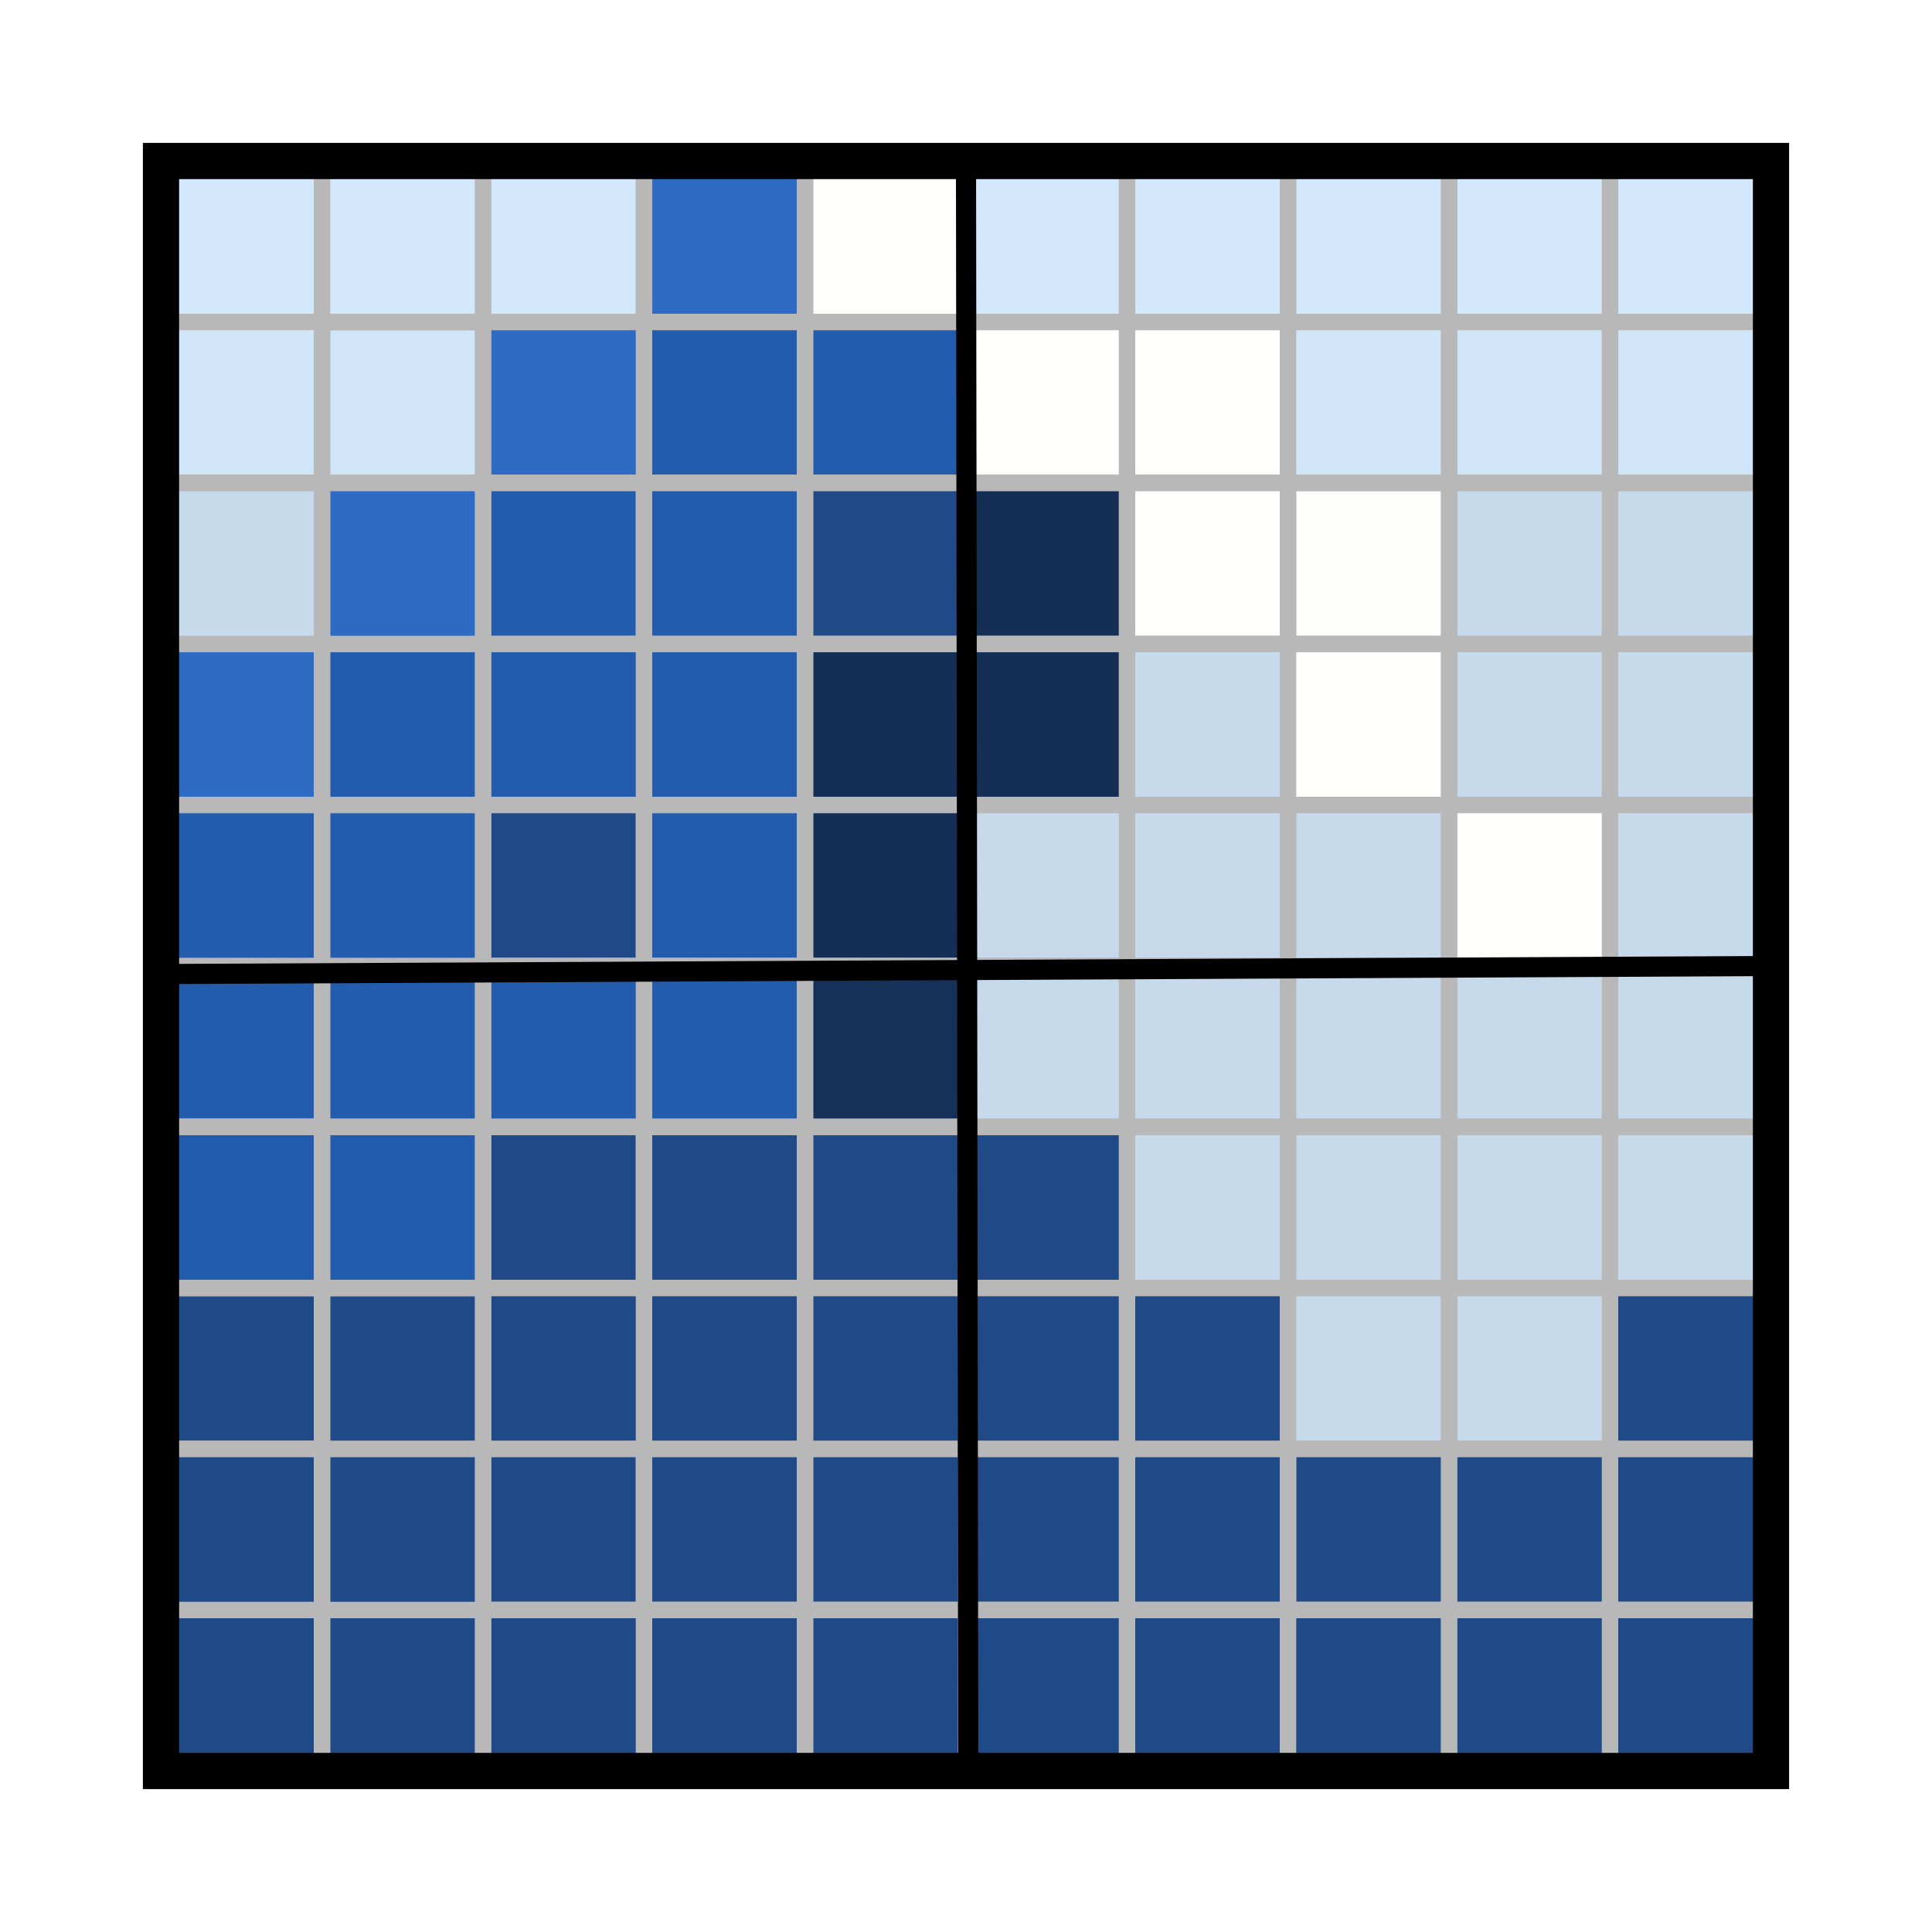
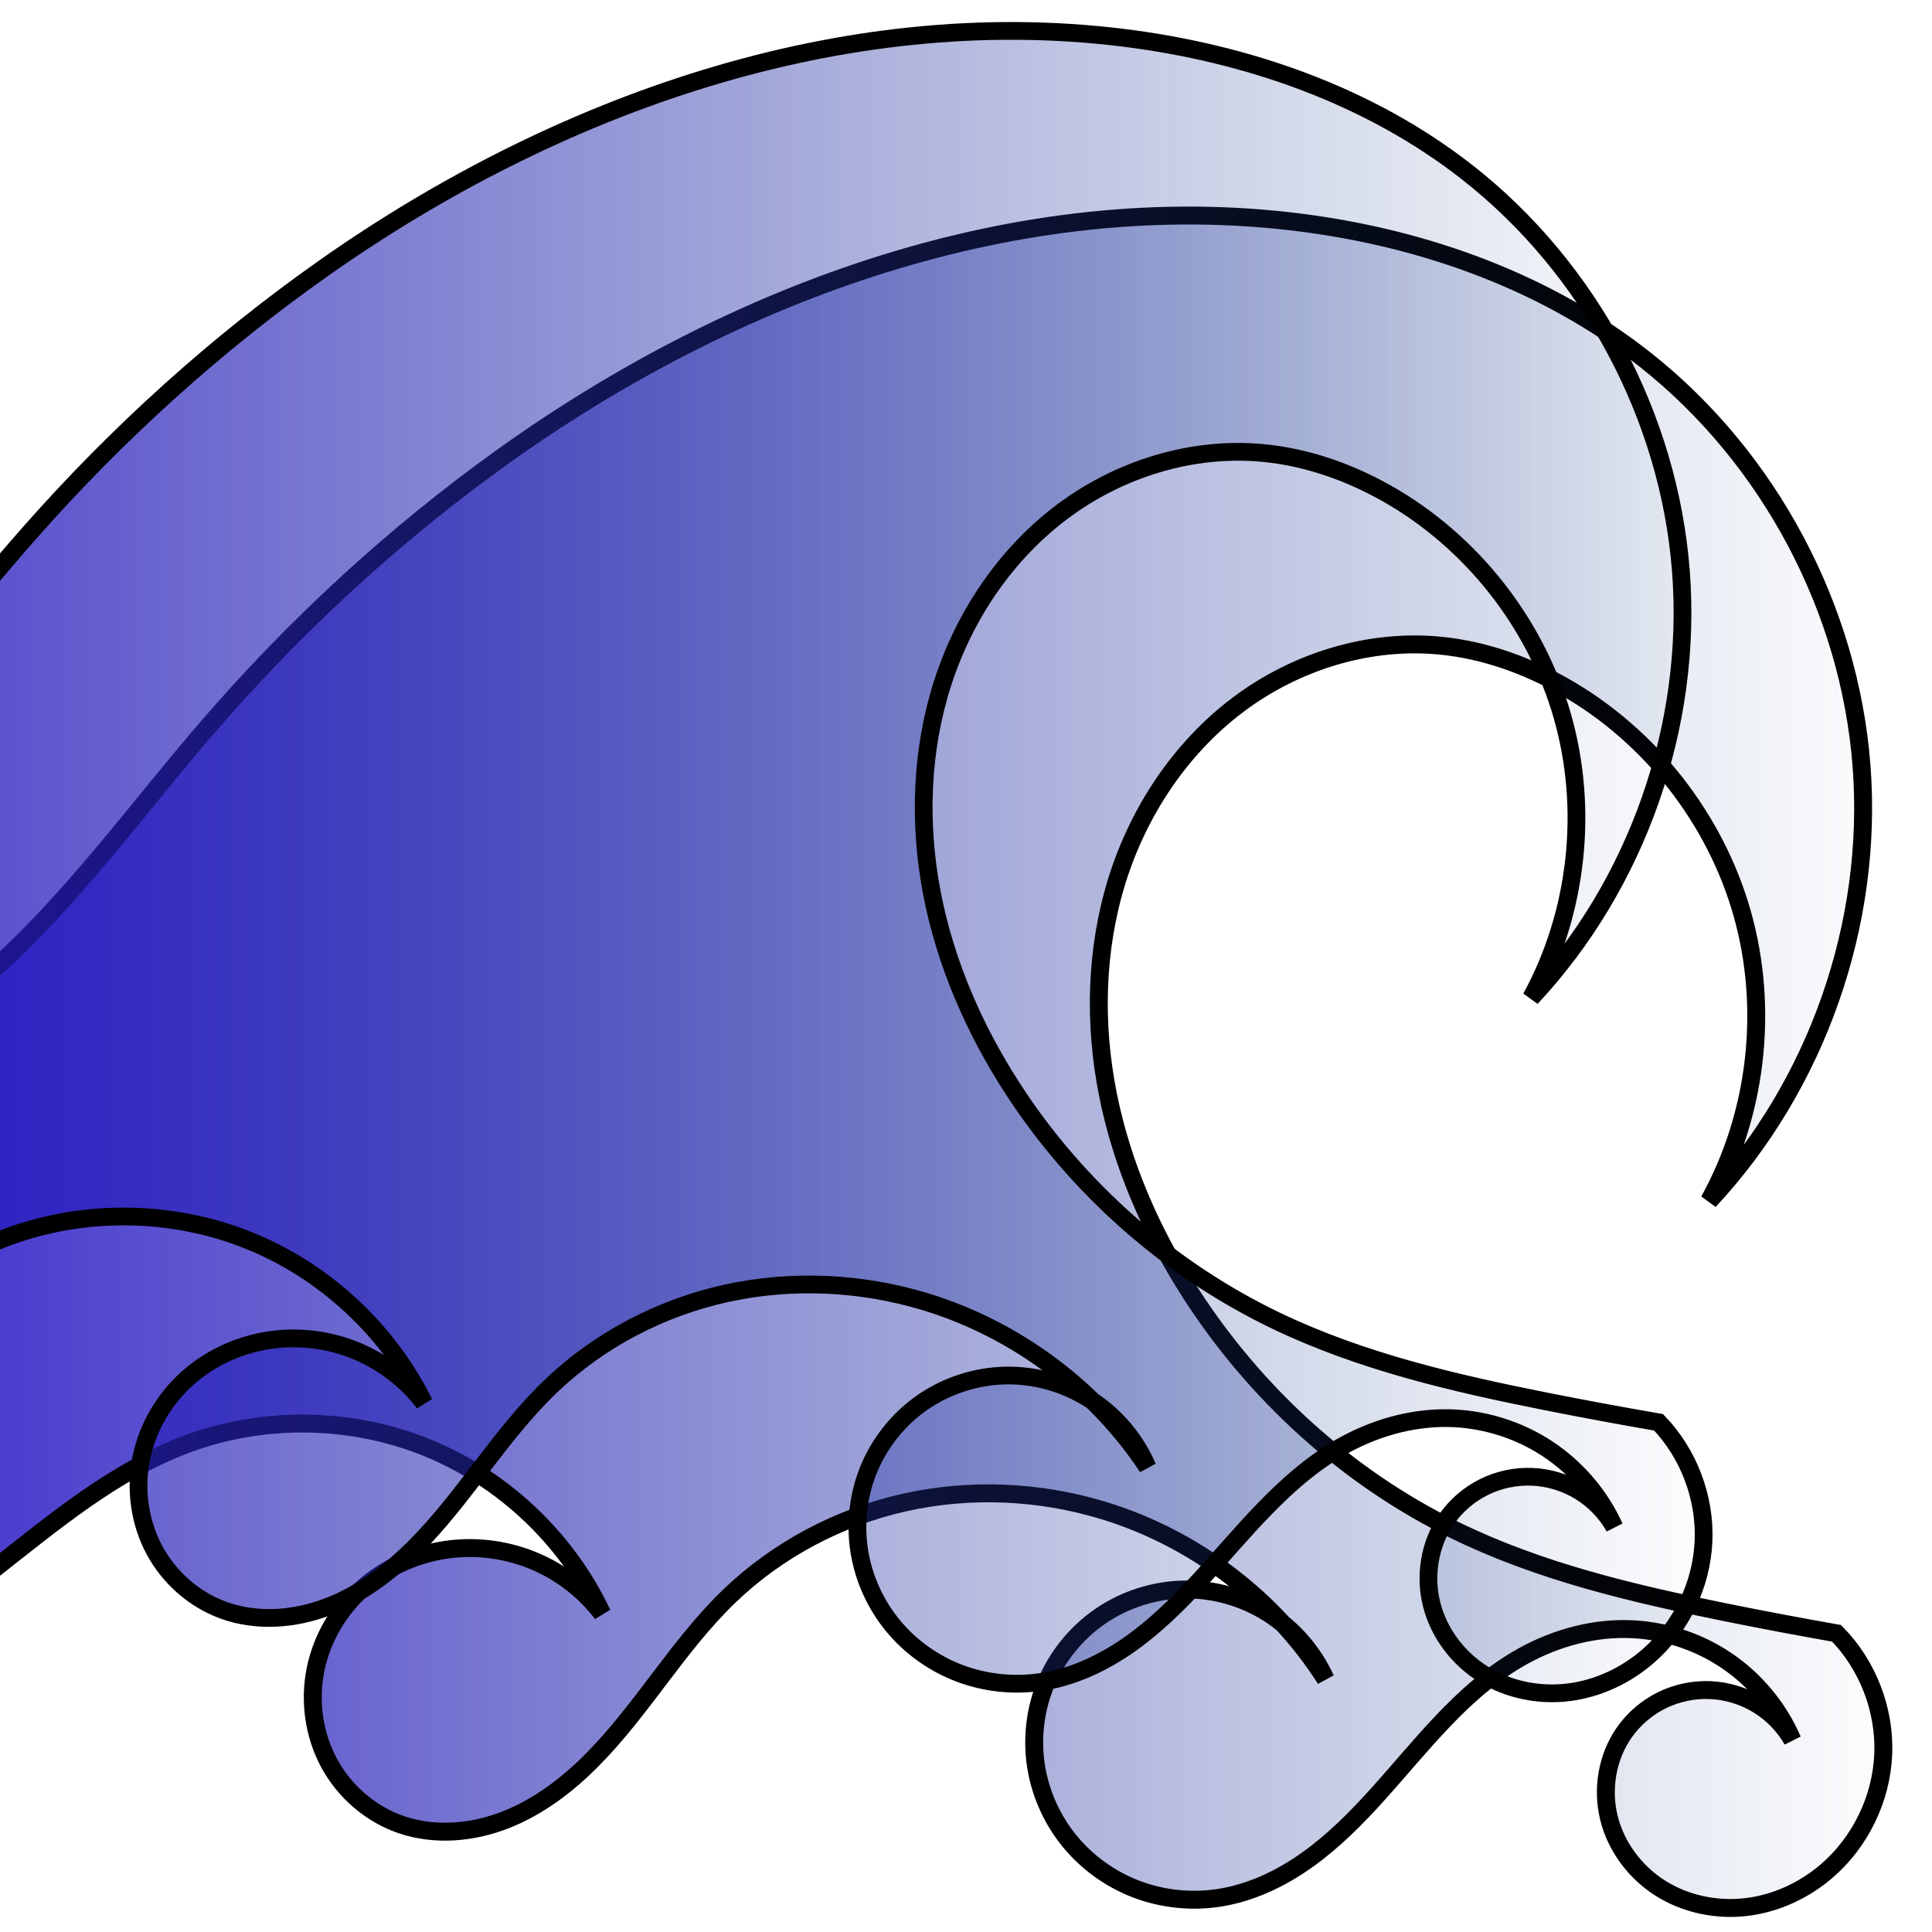
- <svg xmlns="http://www.w3.org/2000/svg" width="48" height="48" id="svg3742" version="1.1">
-   <defs id="defs3744">
-     </defs>
-   <g id="layer1" transform="translate(0,-16)">
-     <rect style="fill:#d3e8fb;fill-opacity:1;stroke:#b8b8b8;stroke-width:0.409;stroke-miterlimit:4;stroke-opacity:1;stroke-dasharray:none;stroke-dashoffset:0" id="rect7263" width="4" height="4" x="4" y="20" />
-     <rect style="fill:#c7daec;fill-opacity:1;stroke:#b8b8b8;stroke-width:0.297;stroke-miterlimit:4;stroke-opacity:1;stroke-dasharray:none;stroke-dashoffset:0" id="rect6960" width="40" height="40" x="4" y="20" />
-     <rect y="20" x="4" height="4" width="4" id="rect7223" style="fill:#d3e8fb;fill-opacity:1;stroke:#b8b8b8;stroke-width:0.409;stroke-miterlimit:4;stroke-opacity:1;stroke-dasharray:none;stroke-dashoffset:0" />
-     <rect style="fill:#d3e8fb;fill-opacity:1;stroke:#b8b8b8;stroke-width:0.409;stroke-miterlimit:4;stroke-opacity:1;stroke-dasharray:none;stroke-dashoffset:0" id="rect7225" width="4" height="4" x="12" y="20" />
-     <rect style="fill:#d3e8fb;fill-opacity:1;stroke:#b8b8b8;stroke-width:0.409;stroke-miterlimit:4;stroke-opacity:1;stroke-dasharray:none;stroke-dashoffset:0" id="rect7233" width="4" height="4" x="40" y="20" />
-     <rect y="20" x="36" height="4" width="4" id="rect7235" style="fill:#d3e8fb;fill-opacity:1;stroke:#b8b8b8;stroke-width:0.409;stroke-miterlimit:4;stroke-opacity:1;stroke-dasharray:none;stroke-dashoffset:0" />
-     <rect style="fill:#d3e8fb;fill-opacity:1;stroke:#b8b8b8;stroke-width:0.409;stroke-miterlimit:4;stroke-opacity:1;stroke-dasharray:none;stroke-dashoffset:0" id="rect7237" width="4" height="4" x="32" y="20" />
-     <rect y="20" x="28" height="4" width="4" id="rect7239" style="fill:#d3e8fb;fill-opacity:1;stroke:#b8b8b8;stroke-width:0.409;stroke-miterlimit:4;stroke-opacity:1;stroke-dasharray:none;stroke-dashoffset:0" />
-     <rect style="fill:#d3e8fb;fill-opacity:1;stroke:#b8b8b8;stroke-width:0.409;stroke-miterlimit:4;stroke-opacity:1;stroke-dasharray:none;stroke-dashoffset:0" id="rect7241" width="4" height="4" x="24" y="20" />
-     <rect y="20" x="20" height="4" width="4" id="rect7243" style="fill:#fffffd;fill-opacity:1;stroke:#b8b8b8;stroke-width:0.409;stroke-miterlimit:4;stroke-opacity:1;stroke-dasharray:none;stroke-dashoffset:0" />
-     <rect style="fill:#2e6bc4;fill-opacity:1;stroke:#b8b8b8;stroke-width:0.409;stroke-miterlimit:4;stroke-opacity:1;stroke-dasharray:none;stroke-dashoffset:0" id="rect7245" width="4" height="4" x="16" y="20" />
-     <rect style="fill:#fffffd;fill-opacity:1;stroke:#b8b8b8;stroke-width:0.409;stroke-miterlimit:4;stroke-opacity:1;stroke-dasharray:none;stroke-dashoffset:0" id="rect7247" width="4" height="4" x="28" y="24" />
-     <rect y="24" x="24" height="4" width="4" id="rect7249" style="fill:#fffffd;fill-opacity:1;stroke:#b8b8b8;stroke-width:0.409;stroke-miterlimit:4;stroke-opacity:1;stroke-dasharray:none;stroke-dashoffset:0" />
-     <rect style="fill:#245cad;fill-opacity:1;stroke:#b8b8b8;stroke-width:0.409;stroke-miterlimit:4;stroke-opacity:1;stroke-dasharray:none;stroke-dashoffset:0" id="rect7251" width="4" height="4" x="20" y="24" />
-     <rect y="24" x="16" height="4" width="4" id="rect7253" style="fill:#245cad;fill-opacity:1;stroke:#b8b8b8;stroke-width:0.409;stroke-miterlimit:4;stroke-opacity:1;stroke-dasharray:none;stroke-dashoffset:0" />
-     <rect style="fill:#2e6bc4;fill-opacity:1;stroke:#b8b8b8;stroke-width:0.409;stroke-miterlimit:4;stroke-opacity:1;stroke-dasharray:none;stroke-dashoffset:0" id="rect7255" width="4" height="4" x="12" y="24" />
-     <rect y="24" x="8" height="4" width="4" id="rect7257" style="fill:#d1e5f8;fill-opacity:1;stroke:#b8b8b8;stroke-width:0.409;stroke-miterlimit:4;stroke-opacity:1;stroke-dasharray:none;stroke-dashoffset:0" />
-     <rect style="fill:#d1e5f8;fill-opacity:1;stroke:#b8b8b8;stroke-width:0.409;stroke-miterlimit:4;stroke-opacity:1;stroke-dasharray:none;stroke-dashoffset:0" id="rect7259" width="4" height="4" x="4" y="24" />
-     <rect y="20" x="8" height="4" width="4" id="rect7261" style="fill:#d3e8fb;fill-opacity:1;stroke:#b8b8b8;stroke-width:0.409;stroke-miterlimit:4;stroke-opacity:1;stroke-dasharray:none;stroke-dashoffset:0" />
-     <rect y="24" x="40" height="4" width="4" id="rect7271" style="fill:#d1e5f8;fill-opacity:1;stroke:#b8b8b8;stroke-width:0.409;stroke-miterlimit:4;stroke-opacity:1;stroke-dasharray:none;stroke-dashoffset:0" />
-     <rect style="fill:#d1e5f8;fill-opacity:1;stroke:#b8b8b8;stroke-width:0.409;stroke-miterlimit:4;stroke-opacity:1;stroke-dasharray:none;stroke-dashoffset:0" id="rect7273" width="4" height="4" x="36" y="24" />
-     <rect style="fill:#d1e5f8;fill-opacity:1;stroke:#b8b8b8;stroke-width:0.409;stroke-miterlimit:4;stroke-opacity:1;stroke-dasharray:none;stroke-dashoffset:0" id="rect7279" width="4" height="4" x="32" y="24" />
-     <rect style="fill:#c7daec;fill-opacity:1;stroke:#b8b8b8;stroke-width:0.409;stroke-miterlimit:4;stroke-opacity:1;stroke-dasharray:none;stroke-dashoffset:0" id="rect7281" width="4" height="4" x="4" y="28" />
-     <rect y="28" x="12" height="4" width="4" id="rect7283" style="fill:#c7daec;fill-opacity:1;stroke:#b8b8b8;stroke-width:0.409;stroke-miterlimit:4;stroke-opacity:1;stroke-dasharray:none;stroke-dashoffset:0" />
-     <rect y="28" x="40" height="4" width="4" id="rect7291" style="fill:#c7daec;fill-opacity:1;stroke:#b8b8b8;stroke-width:0.409;stroke-miterlimit:4;stroke-opacity:1;stroke-dasharray:none;stroke-dashoffset:0" />
-     <rect style="fill:#c7daec;fill-opacity:1;stroke:#b8b8b8;stroke-width:0.409;stroke-miterlimit:4;stroke-opacity:1;stroke-dasharray:none;stroke-dashoffset:0" id="rect7293" width="4" height="4" x="36" y="28" />
-     <rect y="28" x="32" height="4" width="4" id="rect7295" style="fill:#c7daec;fill-opacity:1;stroke:#b8b8b8;stroke-width:0.409;stroke-miterlimit:4;stroke-opacity:1;stroke-dasharray:none;stroke-dashoffset:0" />
-     <rect style="fill:#c7daec;fill-opacity:1;stroke:#b8b8b8;stroke-width:0.409;stroke-miterlimit:4;stroke-opacity:1;stroke-dasharray:none;stroke-dashoffset:0" id="rect7297" width="4" height="4" x="28" y="28" />
-     <rect y="28" x="24" height="4" width="4" id="rect7299" style="fill:#c7daec;fill-opacity:1;stroke:#b8b8b8;stroke-width:0.409;stroke-miterlimit:4;stroke-opacity:1;stroke-dasharray:none;stroke-dashoffset:0" />
-     <rect style="fill:#c7daec;fill-opacity:1;stroke:#b8b8b8;stroke-width:0.409;stroke-miterlimit:4;stroke-opacity:1;stroke-dasharray:none;stroke-dashoffset:0" id="rect7301" width="4" height="4" x="20" y="28" />
-     <rect y="28" x="16" height="4" width="4" id="rect7303" style="fill:#c7daec;fill-opacity:1;stroke:#b8b8b8;stroke-width:0.409;stroke-miterlimit:4;stroke-opacity:1;stroke-dasharray:none;stroke-dashoffset:0" />
-     <rect y="32" x="28" height="4" width="4" id="rect7305" style="fill:#c7daec;fill-opacity:1;stroke:#b8b8b8;stroke-width:0.409;stroke-miterlimit:4;stroke-opacity:1;stroke-dasharray:none;stroke-dashoffset:0" />
-     <rect style="fill:#c7daec;fill-opacity:1;stroke:#b8b8b8;stroke-width:0.409;stroke-miterlimit:4;stroke-opacity:1;stroke-dasharray:none;stroke-dashoffset:0" id="rect7307" width="4" height="4" x="24" y="32" />
-     <rect y="32" x="20" height="4" width="4" id="rect7309" style="fill:#c7daec;fill-opacity:1;stroke:#b8b8b8;stroke-width:0.409;stroke-miterlimit:4;stroke-opacity:1;stroke-dasharray:none;stroke-dashoffset:0" />
-     <rect style="fill:#c7daec;fill-opacity:1;stroke:#b8b8b8;stroke-width:0.409;stroke-miterlimit:4;stroke-opacity:1;stroke-dasharray:none;stroke-dashoffset:0" id="rect7311" width="4" height="4" x="16" y="32" />
-     <rect y="32" x="12" height="4" width="4" id="rect7313" style="fill:#c7daec;fill-opacity:1;stroke:#b8b8b8;stroke-width:0.409;stroke-miterlimit:4;stroke-opacity:1;stroke-dasharray:none;stroke-dashoffset:0" />
-     <rect style="fill:#c7daec;fill-opacity:1;stroke:#b8b8b8;stroke-width:0.409;stroke-miterlimit:4;stroke-opacity:1;stroke-dasharray:none;stroke-dashoffset:0" id="rect7315" width="4" height="4" x="8" y="32" />
-     <rect y="32" x="4" height="4" width="4" id="rect7317" style="fill:#c7daec;fill-opacity:1;stroke:#b8b8b8;stroke-width:0.409;stroke-miterlimit:4;stroke-opacity:1;stroke-dasharray:none;stroke-dashoffset:0" />
-     <rect style="fill:#c7daec;fill-opacity:1;stroke:#b8b8b8;stroke-width:0.409;stroke-miterlimit:4;stroke-opacity:1;stroke-dasharray:none;stroke-dashoffset:0" id="rect7319" width="4" height="4" x="8" y="28" />
-     <rect y="28" x="4" height="4" width="4" id="rect7321" style="fill:#c7daec;fill-opacity:1;stroke:#b8b8b8;stroke-width:0.409;stroke-miterlimit:4;stroke-opacity:1;stroke-dasharray:none;stroke-dashoffset:0" />
-     <rect style="fill:#c7daec;fill-opacity:1;stroke:#b8b8b8;stroke-width:0.409;stroke-miterlimit:4;stroke-opacity:1;stroke-dasharray:none;stroke-dashoffset:0" id="rect7329" width="4" height="4" x="40" y="32" />
-     <rect y="32" x="36" height="4" width="4" id="rect7331" style="fill:#c7daec;fill-opacity:1;stroke:#b8b8b8;stroke-width:0.409;stroke-miterlimit:4;stroke-opacity:1;stroke-dasharray:none;stroke-dashoffset:0" />
-     <rect y="32" x="32" height="4" width="4" id="rect7337" style="fill:#c7daec;fill-opacity:1;stroke:#b8b8b8;stroke-width:0.409;stroke-miterlimit:4;stroke-opacity:1;stroke-dasharray:none;stroke-dashoffset:0" />
-     <rect y="28" x="4" height="4" width="4" id="rect7339" style="fill:#c7daec;fill-opacity:1;stroke:#b8b8b8;stroke-width:0.409;stroke-miterlimit:4;stroke-opacity:1;stroke-dasharray:none;stroke-dashoffset:0" />
-     <rect style="fill:#245cad;fill-opacity:1;stroke:#b8b8b8;stroke-width:0.409;stroke-miterlimit:4;stroke-opacity:1;stroke-dasharray:none;stroke-dashoffset:0" id="rect7341" width="4" height="4" x="12" y="28" />
-     <rect style="fill:#c7daec;fill-opacity:1;stroke:#b8b8b8;stroke-width:0.409;stroke-miterlimit:4;stroke-opacity:1;stroke-dasharray:none;stroke-dashoffset:0" id="rect7349" width="4" height="4" x="40" y="28" />
-     <rect y="28" x="36" height="4" width="4" id="rect7351" style="fill:#c7daec;fill-opacity:1;stroke:#b8b8b8;stroke-width:0.409;stroke-miterlimit:4;stroke-opacity:1;stroke-dasharray:none;stroke-dashoffset:0" />
-     <rect style="fill:#fdfdfb;fill-opacity:1;stroke:#b8b8b8;stroke-width:0.409;stroke-miterlimit:4;stroke-opacity:1;stroke-dasharray:none;stroke-dashoffset:0" id="rect7353" width="4" height="4" x="32" y="28" />
-     <rect y="28" x="28" height="4" width="4" id="rect7355" style="fill:#fffffd;fill-opacity:1;stroke:#b8b8b8;stroke-width:0.409;stroke-miterlimit:4;stroke-opacity:1;stroke-dasharray:none;stroke-dashoffset:0" />
-     <rect style="fill:#142e55;fill-opacity:1;stroke:#b8b8b8;stroke-width:0.409;stroke-miterlimit:4;stroke-opacity:1;stroke-dasharray:none;stroke-dashoffset:0" id="rect7357" width="4" height="4" x="24" y="28" />
-     <rect y="28" x="20" height="4" width="4" id="rect7359" style="fill:#204a87;fill-opacity:1;stroke:#b8b8b8;stroke-width:0.409;stroke-miterlimit:4;stroke-opacity:1;stroke-dasharray:none;stroke-dashoffset:0" />
-     <rect style="fill:#245cad;fill-opacity:1;stroke:#b8b8b8;stroke-width:0.409;stroke-miterlimit:4;stroke-opacity:1;stroke-dasharray:none;stroke-dashoffset:0" id="rect7361" width="4" height="4" x="16" y="28" />
-     <rect style="fill:#c7daec;fill-opacity:1;stroke:#b8b8b8;stroke-width:0.409;stroke-miterlimit:4;stroke-opacity:1;stroke-dasharray:none;stroke-dashoffset:0" id="rect7363" width="4" height="4" x="28" y="32" />
-     <rect y="32" x="24" height="4" width="4" id="rect7365" style="fill:#142e55;fill-opacity:1;stroke:#b8b8b8;stroke-width:0.409;stroke-miterlimit:4;stroke-opacity:1;stroke-dasharray:none;stroke-dashoffset:0" />
-     <rect style="fill:#142e55;fill-opacity:1;stroke:#b8b8b8;stroke-width:0.409;stroke-miterlimit:4;stroke-opacity:1;stroke-dasharray:none;stroke-dashoffset:0" id="rect7367" width="4" height="4" x="20" y="32" />
-     <rect y="32" x="16" height="4" width="4" id="rect7369" style="fill:#245cad;fill-opacity:1;stroke:#b8b8b8;stroke-width:0.409;stroke-miterlimit:4;stroke-opacity:1;stroke-dasharray:none;stroke-dashoffset:0" />
-     <rect style="fill:#245cad;fill-opacity:1;stroke:#b8b8b8;stroke-width:0.409;stroke-miterlimit:4;stroke-opacity:1;stroke-dasharray:none;stroke-dashoffset:0" id="rect7371" width="4" height="4" x="12" y="32" />
-     <rect y="32" x="8" height="4" width="4" id="rect7373" style="fill:#245cad;fill-opacity:1;stroke:#b8b8b8;stroke-width:0.409;stroke-miterlimit:4;stroke-opacity:1;stroke-dasharray:none;stroke-dashoffset:0" />
-     <rect style="fill:#2e6bc4;fill-opacity:1;stroke:#b8b8b8;stroke-width:0.409;stroke-miterlimit:4;stroke-opacity:1;stroke-dasharray:none;stroke-dashoffset:0" id="rect7375" width="4" height="4" x="4" y="32" />
-     <rect y="28" x="8" height="4" width="4" id="rect7377" style="fill:#2e6bc4;fill-opacity:1;stroke:#b8b8b8;stroke-width:0.409;stroke-miterlimit:4;stroke-opacity:1;stroke-dasharray:none;stroke-dashoffset:0" />
-     <rect style="fill:#c7daec;fill-opacity:1;stroke:#b8b8b8;stroke-width:0.409;stroke-miterlimit:4;stroke-opacity:1;stroke-dasharray:none;stroke-dashoffset:0" id="rect7379" width="4" height="4" x="4" y="28" />
-     <rect y="32" x="40" height="4" width="4" id="rect7387" style="fill:#c7daec;fill-opacity:1;stroke:#b8b8b8;stroke-width:0.409;stroke-miterlimit:4;stroke-opacity:1;stroke-dasharray:none;stroke-dashoffset:0" />
-     <rect style="fill:#c7daec;fill-opacity:1;stroke:#b8b8b8;stroke-width:0.409;stroke-miterlimit:4;stroke-opacity:1;stroke-dasharray:none;stroke-dashoffset:0" id="rect7389" width="4" height="4" x="36" y="32" />
-     <rect style="fill:#fffffd;fill-opacity:1;stroke:#b8b8b8;stroke-width:0.409;stroke-miterlimit:4;stroke-opacity:1;stroke-dasharray:none;stroke-dashoffset:0" id="rect7395" width="4" height="4" x="32" y="32" />
-     <rect y="36" x="4" height="4" width="4" id="rect7397" style="fill:#c7daec;fill-opacity:1;stroke:#b8b8b8;stroke-width:0.409;stroke-miterlimit:4;stroke-opacity:1;stroke-dasharray:none;stroke-dashoffset:0" />
-     <rect style="fill:#204a87;fill-opacity:1;stroke:#b8b8b8;stroke-width:0.409;stroke-miterlimit:4;stroke-opacity:1;stroke-dasharray:none;stroke-dashoffset:0" id="rect7399" width="4" height="4" x="12" y="36" />
-     <rect style="fill:#c7daec;fill-opacity:1;stroke:#b8b8b8;stroke-width:0.409;stroke-miterlimit:4;stroke-opacity:1;stroke-dasharray:none;stroke-dashoffset:0" id="rect7407" width="4" height="4" x="40" y="36" />
-     <rect y="36" x="36" height="4" width="4" id="rect7409" style="fill:#fffffd;fill-opacity:1;stroke:#b8b8b8;stroke-width:0.409;stroke-miterlimit:4;stroke-opacity:1;stroke-dasharray:none;stroke-dashoffset:0" />
-     <rect style="fill:#c7daec;fill-opacity:1;stroke:#b8b8b8;stroke-width:0.409;stroke-miterlimit:4;stroke-opacity:1;stroke-dasharray:none;stroke-dashoffset:0" id="rect7411" width="4" height="4" x="32" y="36" />
-     <rect y="36" x="28" height="4" width="4" id="rect7413" style="fill:#c7daec;fill-opacity:1;stroke:#b8b8b8;stroke-width:0.409;stroke-miterlimit:4;stroke-opacity:1;stroke-dasharray:none;stroke-dashoffset:0" />
-     <rect style="fill:#c7daec;fill-opacity:1;stroke:#b8b8b8;stroke-width:0.409;stroke-miterlimit:4;stroke-opacity:1;stroke-dasharray:none;stroke-dashoffset:0" id="rect7415" width="4" height="4" x="24" y="36" />
-     <rect y="36" x="20" height="4" width="4" id="rect7417" style="fill:#142e55;fill-opacity:1;stroke:#b8b8b8;stroke-width:0.409;stroke-miterlimit:4;stroke-opacity:1;stroke-dasharray:none;stroke-dashoffset:0" />
-     <rect style="fill:#245cad;fill-opacity:1;stroke:#b8b8b8;stroke-width:0.409;stroke-miterlimit:4;stroke-opacity:1;stroke-dasharray:none;stroke-dashoffset:0" id="rect7419" width="4" height="4" x="16" y="36" />
-     <rect style="fill:#c7daec;fill-opacity:1;stroke:#b8b8b8;stroke-width:0.409;stroke-miterlimit:4;stroke-opacity:1;stroke-dasharray:none;stroke-dashoffset:0" id="rect7421" width="4" height="4" x="28" y="40" />
-     <rect y="40" x="24" height="4" width="4" id="rect7423" style="fill:#c7daec;fill-opacity:1;stroke:#b8b8b8;stroke-width:0.409;stroke-miterlimit:4;stroke-opacity:1;stroke-dasharray:none;stroke-dashoffset:0" />
-     <rect style="fill:#15315a;fill-opacity:1;stroke:#b8b8b8;stroke-width:0.409;stroke-miterlimit:4;stroke-opacity:1;stroke-dasharray:none;stroke-dashoffset:0" id="rect7425" width="4" height="4" x="20" y="40" />
-     <rect y="40" x="16" height="4" width="4" id="rect7427" style="fill:#245cad;fill-opacity:1;stroke:#b8b8b8;stroke-width:0.409;stroke-miterlimit:4;stroke-opacity:1;stroke-dasharray:none;stroke-dashoffset:0" />
-     <rect style="fill:#245cad;fill-opacity:1;stroke:#b8b8b8;stroke-width:0.409;stroke-miterlimit:4;stroke-opacity:1;stroke-dasharray:none;stroke-dashoffset:0" id="rect7429" width="4" height="4" x="12" y="40" />
-     <rect y="40" x="8" height="4" width="4" id="rect7431" style="fill:#245cad;fill-opacity:1;stroke:#b8b8b8;stroke-width:0.409;stroke-miterlimit:4;stroke-opacity:1;stroke-dasharray:none;stroke-dashoffset:0" />
-     <rect style="fill:#245cad;fill-opacity:1;stroke:#b8b8b8;stroke-width:0.409;stroke-miterlimit:4;stroke-opacity:1;stroke-dasharray:none;stroke-dashoffset:0" id="rect7433" width="4" height="4" x="4" y="40" />
-     <rect y="36" x="8" height="4" width="4" id="rect7435" style="fill:#245cad;fill-opacity:1;stroke:#b8b8b8;stroke-width:0.409;stroke-miterlimit:4;stroke-opacity:1;stroke-dasharray:none;stroke-dashoffset:0" />
-     <rect style="fill:#245cad;fill-opacity:1;stroke:#b8b8b8;stroke-width:0.409;stroke-miterlimit:4;stroke-opacity:1;stroke-dasharray:none;stroke-dashoffset:0" id="rect7437" width="4" height="4" x="4" y="36" />
-     <rect y="40" x="40" height="4" width="4" id="rect7445" style="fill:#c7daec;fill-opacity:1;stroke:#b8b8b8;stroke-width:0.409;stroke-miterlimit:4;stroke-opacity:1;stroke-dasharray:none;stroke-dashoffset:0" />
-     <rect style="fill:#c7daec;fill-opacity:1;stroke:#b8b8b8;stroke-width:0.409;stroke-miterlimit:4;stroke-opacity:1;stroke-dasharray:none;stroke-dashoffset:0" id="rect7447" width="4" height="4" x="36" y="40" />
-     <rect style="fill:#c7daec;fill-opacity:1;stroke:#b8b8b8;stroke-width:0.409;stroke-miterlimit:4;stroke-opacity:1;stroke-dasharray:none;stroke-dashoffset:0" id="rect7453" width="4" height="4" x="32" y="40" />
-     <rect style="fill:#c7daec;fill-opacity:1;stroke:#b8b8b8;stroke-width:0.409;stroke-miterlimit:4;stroke-opacity:1;stroke-dasharray:none;stroke-dashoffset:0" id="rect7455" width="4" height="4" x="4" y="44" />
-     <rect y="44" x="12" height="4" width="4" id="rect7457" style="fill:#c7daec;fill-opacity:1;stroke:#b8b8b8;stroke-width:0.409;stroke-miterlimit:4;stroke-opacity:1;stroke-dasharray:none;stroke-dashoffset:0" />
-     <rect y="44" x="40" height="4" width="4" id="rect7465" style="fill:#c7daec;fill-opacity:1;stroke:#b8b8b8;stroke-width:0.409;stroke-miterlimit:4;stroke-opacity:1;stroke-dasharray:none;stroke-dashoffset:0" />
-     <rect style="fill:#c7daec;fill-opacity:1;stroke:#b8b8b8;stroke-width:0.409;stroke-miterlimit:4;stroke-opacity:1;stroke-dasharray:none;stroke-dashoffset:0" id="rect7467" width="4" height="4" x="36" y="44" />
-     <rect y="44" x="32" height="4" width="4" id="rect7469" style="fill:#c7daec;fill-opacity:1;stroke:#b8b8b8;stroke-width:0.409;stroke-miterlimit:4;stroke-opacity:1;stroke-dasharray:none;stroke-dashoffset:0" />
-     <rect style="fill:#c7daec;fill-opacity:1;stroke:#b8b8b8;stroke-width:0.409;stroke-miterlimit:4;stroke-opacity:1;stroke-dasharray:none;stroke-dashoffset:0" id="rect7471" width="4" height="4" x="28" y="44" />
-     <rect y="44" x="24" height="4" width="4" id="rect7473" style="fill:#c7daec;fill-opacity:1;stroke:#b8b8b8;stroke-width:0.409;stroke-miterlimit:4;stroke-opacity:1;stroke-dasharray:none;stroke-dashoffset:0" />
-     <rect style="fill:#c7daec;fill-opacity:1;stroke:#b8b8b8;stroke-width:0.409;stroke-miterlimit:4;stroke-opacity:1;stroke-dasharray:none;stroke-dashoffset:0" id="rect7475" width="4" height="4" x="20" y="44" />
-     <rect y="44" x="16" height="4" width="4" id="rect7477" style="fill:#c7daec;fill-opacity:1;stroke:#b8b8b8;stroke-width:0.409;stroke-miterlimit:4;stroke-opacity:1;stroke-dasharray:none;stroke-dashoffset:0" />
-     <rect y="48" x="28" height="4" width="4" id="rect7479" style="fill:#c7daec;fill-opacity:1;stroke:#b8b8b8;stroke-width:0.409;stroke-miterlimit:4;stroke-opacity:1;stroke-dasharray:none;stroke-dashoffset:0" />
-     <rect style="fill:#c7daec;fill-opacity:1;stroke:#b8b8b8;stroke-width:0.409;stroke-miterlimit:4;stroke-opacity:1;stroke-dasharray:none;stroke-dashoffset:0" id="rect7481" width="4" height="4" x="24" y="48" />
-     <rect y="48" x="20" height="4" width="4" id="rect7483" style="fill:#c7daec;fill-opacity:1;stroke:#b8b8b8;stroke-width:0.409;stroke-miterlimit:4;stroke-opacity:1;stroke-dasharray:none;stroke-dashoffset:0" />
-     <rect style="fill:#c7daec;fill-opacity:1;stroke:#b8b8b8;stroke-width:0.409;stroke-miterlimit:4;stroke-opacity:1;stroke-dasharray:none;stroke-dashoffset:0" id="rect7485" width="4" height="4" x="16" y="48" />
-     <rect y="48" x="12" height="4" width="4" id="rect7487" style="fill:#c7daec;fill-opacity:1;stroke:#b8b8b8;stroke-width:0.409;stroke-miterlimit:4;stroke-opacity:1;stroke-dasharray:none;stroke-dashoffset:0" />
-     <rect style="fill:#c7daec;fill-opacity:1;stroke:#b8b8b8;stroke-width:0.409;stroke-miterlimit:4;stroke-opacity:1;stroke-dasharray:none;stroke-dashoffset:0" id="rect7489" width="4" height="4" x="8" y="48" />
-     <rect y="48" x="4" height="4" width="4" id="rect7491" style="fill:#c7daec;fill-opacity:1;stroke:#b8b8b8;stroke-width:0.409;stroke-miterlimit:4;stroke-opacity:1;stroke-dasharray:none;stroke-dashoffset:0" />
-     <rect style="fill:#c7daec;fill-opacity:1;stroke:#b8b8b8;stroke-width:0.409;stroke-miterlimit:4;stroke-opacity:1;stroke-dasharray:none;stroke-dashoffset:0" id="rect7493" width="4" height="4" x="8" y="44" />
-     <rect y="44" x="4" height="4" width="4" id="rect7495" style="fill:#c7daec;fill-opacity:1;stroke:#b8b8b8;stroke-width:0.409;stroke-miterlimit:4;stroke-opacity:1;stroke-dasharray:none;stroke-dashoffset:0" />
-     <rect style="fill:#c7daec;fill-opacity:1;stroke:#b8b8b8;stroke-width:0.409;stroke-miterlimit:4;stroke-opacity:1;stroke-dasharray:none;stroke-dashoffset:0" id="rect7503" width="4" height="4" x="40" y="48" />
-     <rect y="48" x="36" height="4" width="4" id="rect7505" style="fill:#c7daec;fill-opacity:1;stroke:#b8b8b8;stroke-width:0.409;stroke-miterlimit:4;stroke-opacity:1;stroke-dasharray:none;stroke-dashoffset:0" />
-     <rect y="48" x="32" height="4" width="4" id="rect7511" style="fill:#c7daec;fill-opacity:1;stroke:#b8b8b8;stroke-width:0.409;stroke-miterlimit:4;stroke-opacity:1;stroke-dasharray:none;stroke-dashoffset:0" />
-     <rect y="44" x="4" height="4" width="4" id="rect7513" style="fill:#c7daec;fill-opacity:1;stroke:#b8b8b8;stroke-width:0.409;stroke-miterlimit:4;stroke-opacity:1;stroke-dasharray:none;stroke-dashoffset:0" />
-     <rect style="fill:#204a87;fill-opacity:1;stroke:#b8b8b8;stroke-width:0.409;stroke-miterlimit:4;stroke-opacity:1;stroke-dasharray:none;stroke-dashoffset:0" id="rect7515" width="4" height="4" x="12" y="44" />
-     <rect style="fill:#c7daec;fill-opacity:1;stroke:#b8b8b8;stroke-width:0.409;stroke-miterlimit:4;stroke-opacity:1;stroke-dasharray:none;stroke-dashoffset:0" id="rect7523" width="4" height="4" x="40" y="44" />
-     <rect y="44" x="36" height="4" width="4" id="rect7525" style="fill:#c7daec;fill-opacity:1;stroke:#b8b8b8;stroke-width:0.409;stroke-miterlimit:4;stroke-opacity:1;stroke-dasharray:none;stroke-dashoffset:0" />
-     <rect style="fill:#c7daec;fill-opacity:1;stroke:#b8b8b8;stroke-width:0.409;stroke-miterlimit:4;stroke-opacity:1;stroke-dasharray:none;stroke-dashoffset:0" id="rect7527" width="4" height="4" x="32" y="44" />
-     <rect y="44" x="28" height="4" width="4" id="rect7529" style="fill:#c7daec;fill-opacity:1;stroke:#b8b8b8;stroke-width:0.409;stroke-miterlimit:4;stroke-opacity:1;stroke-dasharray:none;stroke-dashoffset:0" />
-     <rect style="fill:#204a87;fill-opacity:1;stroke:#b8b8b8;stroke-width:0.409;stroke-miterlimit:4;stroke-opacity:1;stroke-dasharray:none;stroke-dashoffset:0" id="rect7531" width="4" height="4" x="24" y="44" />
-     <rect y="44" x="20" height="4" width="4" id="rect7533" style="fill:#204a87;fill-opacity:1;stroke:#b8b8b8;stroke-width:0.409;stroke-miterlimit:4;stroke-opacity:1;stroke-dasharray:none;stroke-dashoffset:0" />
-     <rect style="fill:#204a87;fill-opacity:1;stroke:#b8b8b8;stroke-width:0.409;stroke-miterlimit:4;stroke-opacity:1;stroke-dasharray:none;stroke-dashoffset:0" id="rect7535" width="4" height="4" x="16" y="44" />
-     <rect style="fill:#204a87;fill-opacity:1;stroke:#b8b8b8;stroke-width:0.409;stroke-miterlimit:4;stroke-opacity:1;stroke-dasharray:none;stroke-dashoffset:0" id="rect7537" width="4" height="4" x="28" y="48" />
-     <rect y="48" x="24" height="4" width="4" id="rect7539" style="fill:#204a87;fill-opacity:1;stroke:#b8b8b8;stroke-width:0.409;stroke-miterlimit:4;stroke-opacity:1;stroke-dasharray:none;stroke-dashoffset:0" />
-     <rect style="fill:#204a87;fill-opacity:1;stroke:#b8b8b8;stroke-width:0.409;stroke-miterlimit:4;stroke-opacity:1;stroke-dasharray:none;stroke-dashoffset:0" id="rect7541" width="4" height="4" x="20" y="48" />
-     <rect y="48" x="16" height="4" width="4" id="rect7543" style="fill:#204a87;fill-opacity:1;stroke:#b8b8b8;stroke-width:0.409;stroke-miterlimit:4;stroke-opacity:1;stroke-dasharray:none;stroke-dashoffset:0" />
-     <rect style="fill:#204a87;fill-opacity:1;stroke:#b8b8b8;stroke-width:0.409;stroke-miterlimit:4;stroke-opacity:1;stroke-dasharray:none;stroke-dashoffset:0" id="rect7545" width="4" height="4" x="12" y="48" />
-     <rect y="48" x="8" height="4" width="4" id="rect7547" style="fill:#204a87;fill-opacity:1;stroke:#b8b8b8;stroke-width:0.409;stroke-miterlimit:4;stroke-opacity:1;stroke-dasharray:none;stroke-dashoffset:0" />
-     <rect style="fill:#204a87;fill-opacity:1;stroke:#b8b8b8;stroke-width:0.409;stroke-miterlimit:4;stroke-opacity:1;stroke-dasharray:none;stroke-dashoffset:0" id="rect7549" width="4" height="4" x="4" y="48" />
-     <rect y="44" x="8" height="4" width="4" id="rect7551" style="fill:#245cad;fill-opacity:1;stroke:#b8b8b8;stroke-width:0.409;stroke-miterlimit:4;stroke-opacity:1;stroke-dasharray:none;stroke-dashoffset:0" />
-     <rect style="fill:#245cad;fill-opacity:1;stroke:#b8b8b8;stroke-width:0.409;stroke-miterlimit:4;stroke-opacity:1;stroke-dasharray:none;stroke-dashoffset:0" id="rect7553" width="4" height="4" x="4" y="44" />
-     <rect y="48" x="40" height="4" width="4" id="rect7561" style="fill:#204a87;fill-opacity:1;stroke:#b8b8b8;stroke-width:0.409;stroke-miterlimit:4;stroke-opacity:1;stroke-dasharray:none;stroke-dashoffset:0" />
-     <rect style="fill:#c7daec;fill-opacity:1;stroke:#b8b8b8;stroke-width:0.409;stroke-miterlimit:4;stroke-opacity:1;stroke-dasharray:none;stroke-dashoffset:0" id="rect7563" width="4" height="4" x="36" y="48" />
-     <rect style="fill:#c7daec;fill-opacity:1;stroke:#b8b8b8;stroke-width:0.409;stroke-miterlimit:4;stroke-opacity:1;stroke-dasharray:none;stroke-dashoffset:0" id="rect7569" width="4" height="4" x="32" y="48" />
-     <rect style="fill:#c7daec;fill-opacity:1;stroke:#b8b8b8;stroke-width:0.409;stroke-miterlimit:4;stroke-opacity:1;stroke-dasharray:none;stroke-dashoffset:0" id="rect7571" width="4" height="4" x="4" y="52" />
-     <rect y="52" x="12" height="4" width="4" id="rect7573" style="fill:#204a87;fill-opacity:1;stroke:#b8b8b8;stroke-width:0.409;stroke-miterlimit:4;stroke-opacity:1;stroke-dasharray:none;stroke-dashoffset:0" />
-     <rect y="52" x="40" height="4" width="4" id="rect7581" style="fill:#204a87;fill-opacity:1;stroke:#b8b8b8;stroke-width:0.409;stroke-miterlimit:4;stroke-opacity:1;stroke-dasharray:none;stroke-dashoffset:0" />
-     <rect style="fill:#204a87;fill-opacity:1;stroke:#b8b8b8;stroke-width:0.409;stroke-miterlimit:4;stroke-opacity:1;stroke-dasharray:none;stroke-dashoffset:0" id="rect7583" width="4" height="4" x="36" y="52" />
-     <rect y="52" x="32" height="4" width="4" id="rect7585" style="fill:#204a87;fill-opacity:1;stroke:#b8b8b8;stroke-width:0.409;stroke-miterlimit:4;stroke-opacity:1;stroke-dasharray:none;stroke-dashoffset:0" />
-     <rect style="fill:#204a87;fill-opacity:1;stroke:#b8b8b8;stroke-width:0.409;stroke-miterlimit:4;stroke-opacity:1;stroke-dasharray:none;stroke-dashoffset:0" id="rect7587" width="4" height="4" x="28" y="52" />
-     <rect y="52" x="24" height="4" width="4" id="rect7589" style="fill:#204a87;fill-opacity:1;stroke:#b8b8b8;stroke-width:0.409;stroke-miterlimit:4;stroke-opacity:1;stroke-dasharray:none;stroke-dashoffset:0" />
-     <rect style="fill:#204a87;fill-opacity:1;stroke:#b8b8b8;stroke-width:0.409;stroke-miterlimit:4;stroke-opacity:1;stroke-dasharray:none;stroke-dashoffset:0" id="rect7591" width="4" height="4" x="20" y="52" />
-     <rect y="52" x="16" height="4" width="4" id="rect7593" style="fill:#204a87;fill-opacity:1;stroke:#b8b8b8;stroke-width:0.409;stroke-miterlimit:4;stroke-opacity:1;stroke-dasharray:none;stroke-dashoffset:0" />
-     <rect y="56" x="28" height="4" width="4" id="rect7595" style="fill:#204a87;fill-opacity:1;stroke:#b8b8b8;stroke-width:0.409;stroke-miterlimit:4;stroke-opacity:1;stroke-dasharray:none;stroke-dashoffset:0" />
-     <rect style="fill:#204a87;fill-opacity:1;stroke:#b8b8b8;stroke-width:0.409;stroke-miterlimit:4;stroke-opacity:1;stroke-dasharray:none;stroke-dashoffset:0" id="rect7597" width="4" height="4" x="24" y="56" />
-     <rect y="56" x="20" height="4" width="4" id="rect7599" style="fill:#204a87;fill-opacity:1;stroke:#b8b8b8;stroke-width:0.409;stroke-miterlimit:4;stroke-opacity:1;stroke-dasharray:none;stroke-dashoffset:0" />
-     <rect style="fill:#204a87;fill-opacity:1;stroke:#b8b8b8;stroke-width:0.409;stroke-miterlimit:4;stroke-opacity:1;stroke-dasharray:none;stroke-dashoffset:0" id="rect7601" width="4" height="4" x="16" y="56" />
-     <rect y="56" x="12" height="4" width="4" id="rect7603" style="fill:#204a87;fill-opacity:1;stroke:#b8b8b8;stroke-width:0.409;stroke-miterlimit:4;stroke-opacity:1;stroke-dasharray:none;stroke-dashoffset:0" />
-     <rect style="fill:#204a87;fill-opacity:1;stroke:#b8b8b8;stroke-width:0.409;stroke-miterlimit:4;stroke-opacity:1;stroke-dasharray:none;stroke-dashoffset:0" id="rect7605" width="4" height="4" x="8" y="56" />
-     <rect y="56" x="4" height="4" width="4" id="rect7607" style="fill:#204a87;fill-opacity:1;stroke:#b8b8b8;stroke-width:0.409;stroke-miterlimit:4;stroke-opacity:1;stroke-dasharray:none;stroke-dashoffset:0" />
-     <rect style="fill:#204a87;fill-opacity:1;stroke:#b8b8b8;stroke-width:0.409;stroke-miterlimit:4;stroke-opacity:1;stroke-dasharray:none;stroke-dashoffset:0" id="rect7609" width="4" height="4" x="8" y="52" />
-     <rect y="52" x="4" height="4" width="4" id="rect7611" style="fill:#204a87;fill-opacity:1;stroke:#b8b8b8;stroke-width:0.409;stroke-miterlimit:4;stroke-opacity:1;stroke-dasharray:none;stroke-dashoffset:0" />
-     <rect style="fill:#204a87;fill-opacity:1;stroke:#b8b8b8;stroke-width:0.409;stroke-miterlimit:4;stroke-opacity:1;stroke-dasharray:none;stroke-dashoffset:0" id="rect7619" width="4" height="4" x="40" y="56" />
-     <rect y="56" x="36" height="4" width="4" id="rect7621" style="fill:#204a87;fill-opacity:1;stroke:#b8b8b8;stroke-width:0.409;stroke-miterlimit:4;stroke-opacity:1;stroke-dasharray:none;stroke-dashoffset:0" />
-     <rect y="56" x="32" height="4" width="4" id="rect7627" style="fill:#204a87;fill-opacity:1;stroke:#b8b8b8;stroke-width:0.409;stroke-miterlimit:4;stroke-opacity:1;stroke-dasharray:none;stroke-dashoffset:0" />
-     <path style="fill:#245cad;stroke:#000000;stroke-width:0.5;stroke-linecap:butt;stroke-linejoin:miter;stroke-miterlimit:4;stroke-opacity:1;stroke-dasharray:none;fill-opacity:1" d="M 3.743,40.201 44,40" id="path8333" />
-     <path style="fill:none;stroke:#000000;stroke-width:0.5;stroke-linecap:butt;stroke-linejoin:miter;stroke-miterlimit:4;stroke-opacity:1;stroke-dasharray:none" d="M 24.056,60 24,20" id="path8337" />
-     <rect style="fill:none;stroke:#000000;stroke-width:0.9;stroke-miterlimit:4;stroke-opacity:1;stroke-dasharray:none;stroke-dashoffset:0" id="rect8373" width="40" height="40" x="4" y="20" />
+ <svg xmlns="http://www.w3.org/2000/svg" xmlns:xlink="http://www.w3.org/1999/xlink" version="1.1" id="svg2" height="256" width="256">
+   <defs id="defs4">
+     <linearGradient id="linearGradient10390">
+       <stop style="stop-color:#290cd1;stop-opacity:1;" offset="0" id="stop10392" />
+       <stop style="stop-color:#204a87;stop-opacity:0;" offset="1" id="stop10394" />
+     </linearGradient>
+     <linearGradient id="linearGradient8756">
+       <stop style="stop-color:#204a87;stop-opacity:1;" offset="0" id="stop8758" />
+       <stop style="stop-color:#204a87;stop-opacity:0;" offset="1" id="stop8760" />
+     </linearGradient>
+     <linearGradient id="linearGradient3621">
+       <stop style="stop-color:#39229a;stop-opacity:1;" offset="0" id="stop3623" />
+       <stop style="stop-color:#f1f6fc;stop-opacity:0;" offset="1" id="stop3625" />
+     </linearGradient>
+     <linearGradient spreadMethod="pad" gradientUnits="userSpaceOnUse" y2="607.013" x2="567.643" y1="607.013" x1="80.929" id="linearGradient3619" xlink:href="#linearGradient3621" />
+     <linearGradient gradientTransform="matrix(0.9354397,0,0,0.9231594,56.65026,50.92404)" y2="607.013" x2="567.643" y1="607.013" x1="80.929" spreadMethod="pad" gradientUnits="userSpaceOnUse" id="linearGradient3661" xlink:href="#linearGradient3621" />
+     <linearGradient y2="607.013" x2="567.643" y1="607.013" x1="80.929" spreadMethod="pad" gradientTransform="matrix(0.9354397,0,0,0.9231594,263.7931,13.78118)" gradientUnits="userSpaceOnUse" id="linearGradient3887" xlink:href="#linearGradient3621" />
+     <linearGradient gradientTransform="translate(120,-4.1349623e-8)" y2="607.013" x2="567.643" y1="607.013" x1="80.929" spreadMethod="pad" gradientUnits="userSpaceOnUse" id="linearGradient3889" xlink:href="#linearGradient3621" />
+     <linearGradient y2="607.013" x2="567.643" y1="607.013" x1="80.929" spreadMethod="pad" gradientTransform="translate(1.6773139e-7,-31.42857)" gradientUnits="userSpaceOnUse" id="linearGradient4622" xlink:href="#linearGradient3621" />
+     <linearGradient y2="607.013" x2="567.643" y1="607.013" x1="80.929" spreadMethod="pad" gradientTransform="matrix(0.9354397,0,0,0.9231594,143.7931,-17.64739)" gradientUnits="userSpaceOnUse" id="linearGradient4624" xlink:href="#linearGradient3621" />
+     <filter id="filter8348" color-interpolation-filters="sRGB">
+       <feGaussianBlur id="feGaussianBlur8350" result="result0" in="SourceAlpha" stdDeviation="6" />
+       <feSpecularLighting id="feSpecularLighting8352" specularExponent="25" specularConstant="1" surfaceScale="10" lighting-color="#ffffff" result="result1" in="result0">
+         <feDistantLight id="feDistantLight8354" azimuth="235" elevation="45" />
+       </feSpecularLighting>
+       <feComposite id="feComposite8356" in2="result1" k3="1" k2="1" operator="arithmetic" result="result4" in="SourceGraphic" k1="0" k4="0" />
+       <feComposite id="feComposite8358" in2="SourceAlpha" operator="in" result="result2" in="result4" />
+     </filter>
+     <linearGradient xlink:href="#linearGradient10390" id="linearGradient10396" x1="-28.259" y1="737.336" x2="703.925" y2="737.336" gradientUnits="userSpaceOnUse" gradientTransform="matrix(0.4156173,0,0,0.3602097,-65.7829,670.4847)" />
+     <linearGradient xlink:href="#linearGradient10390" id="linearGradient2850" gradientUnits="userSpaceOnUse" x1="-28.259" y1="737.336" x2="703.925" y2="737.336" gradientTransform="matrix(0.4156475,0,0,0.3535488,-89.38804,648.8728)" />
+   </defs>
+   <g id="layer1" transform="translate(26.83025,-797.099)">
+     <path style="fill:url(#linearGradient10396);fill-opacity:1;stroke:#000000;stroke-width:2.374;stroke-linecap:butt;stroke-linejoin:miter;stroke-miterlimit:4;stroke-opacity:1;stroke-dasharray:none;stroke-dashoffset:0" d="m 134.637,1048.58 c 4.246,-0.643 8.233,-2.541 11.732,-5.03 3.499,-2.489 6.544,-5.561 9.416,-8.754 5.744,-6.385 11.044,-13.462 18.443,-17.823 4.358,-2.569 9.381,-4.094 14.439,-4.018 4.665,0.07 9.301,1.515 13.179,4.109 3.878,2.593 6.985,6.325 8.832,10.61 -1.101,-1.919 -2.693,-3.554 -4.583,-4.706 -1.889,-1.152 -4.072,-1.819 -6.282,-1.919 -2.21,-0.1 -4.444,0.366 -6.43,1.342 -1.986,0.976 -3.719,2.46 -4.99,4.272 -2.268,3.234 -2.977,7.479 -2.032,11.314 0.945,3.836 3.491,7.221 6.833,9.329 3.341,2.107 7.432,2.948 11.356,2.487 3.924,-0.461 7.664,-2.194 10.661,-4.769 4.47,-3.84 7.252,-9.579 7.497,-15.467 0.245,-5.888 -2.051,-11.838 -6.186,-16.036 -4.964,-0.875 -9.918,-1.812 -14.858,-2.811 -12.207,-2.47 -24.46,-5.363 -35.653,-10.825 -14.278,-6.968 -26.462,-18.053 -35.061,-31.411 -5.179,-8.045 -9.102,-16.958 -10.973,-26.342 -1.871,-9.383 -1.645,-19.247 1.203,-28.381 2.848,-9.134 8.38,-17.499 16.021,-23.258 7.641,-5.759 17.407,-8.792 26.926,-7.831 5.752,0.581 11.314,2.573 16.34,5.431 11.369,6.466 20.03,17.535 23.573,30.125 3.543,12.59 1.924,26.551 -4.405,37.997 14.273,-15.303 21.782,-36.699 20.202,-57.566 -1.581,-20.866 -12.227,-40.888 -28.642,-53.866 C 178.218,834.524 162.073,828.725 145.667,826.612 108.302,821.799 70.363,835.694 39.743,857.643 25.405,867.92 12.342,879.957 0.809,893.306 -7.854,903.334 -15.686,914.129 -25.253,923.299 c -9.567,9.171 -21.258,16.785 -34.38,18.641 -5.523,0.781 -11.193,0.518 -16.62,-0.773 l 1.346,76.421 c 6.389,2.607 13.543,3.306 20.316,1.984 10.078,-1.967 18.773,-8.138 26.854,-14.473 8.081,-6.335 16.106,-13.114 25.736,-16.678 10.194,-3.773 21.801,-3.575 31.861,0.542 10.06,4.117 18.475,12.114 23.099,21.951 -2.298,-3.021 -5.391,-5.431 -8.881,-6.921 -3.49,-1.49 -7.37,-2.058 -11.141,-1.629 -4.259,0.484 -8.377,2.253 -11.599,5.079 -3.222,2.826 -5.523,6.708 -6.365,10.91 -0.842,4.203 -0.203,8.702 1.858,12.46 2.061,3.758 5.543,6.733 9.606,8.096 4.452,1.493 9.416,1.032 13.783,-0.693 4.367,-1.725 8.182,-4.644 11.482,-7.984 6.601,-6.68 11.298,-15.072 18.056,-21.593 6.401,-6.177 14.554,-10.494 23.234,-12.444 8.68,-1.95 17.86,-1.542 26.372,1.044 12.04,3.659 22.683,11.736 29.446,22.348 -1.612,-3.564 -4.284,-6.641 -7.588,-8.736 -3.304,-2.095 -7.226,-3.2 -11.138,-3.137 -3.911,0.062 -7.797,1.292 -11.032,3.491 -3.235,2.199 -5.808,5.36 -7.305,8.974 -1.412,3.408 -1.865,7.205 -1.312,10.853 0.553,3.647 2.108,7.136 4.439,9.995 2.33,2.86 5.429,5.085 8.877,6.397 3.448,1.312 7.237,1.708 10.885,1.156" id="path3659" />
+     <path id="path2848" d="m 111.047,1019.977 c 4.218,-0.616 8.188,-2.469 11.684,-4.909 3.496,-2.439 6.549,-5.457 9.434,-8.595 5.769,-6.277 11.103,-13.24 18.476,-17.52 4.369,-2.536 9.389,-4.029 14.44,-3.944 4.629,0.078 9.228,1.495 13.098,4.035 3.871,2.54 7,6.195 8.914,10.411 -1.091,-1.932 -2.681,-3.58 -4.572,-4.74 -1.891,-1.161 -4.08,-1.832 -6.296,-1.93 -2.217,-0.099 -4.456,0.375 -6.443,1.363 -1.987,0.988 -3.716,2.488 -4.975,4.315 -2.229,3.236 -2.9,7.464 -1.928,11.271 0.972,3.808 3.532,7.155 6.874,9.223 3.342,2.068 7.418,2.869 11.317,2.374 3.899,-0.494 7.603,-2.255 10.557,-4.847 4.334,-3.803 7.023,-9.42 7.267,-15.18 0.244,-5.761 -1.96,-11.585 -5.957,-15.741 -4.964,-0.857 -9.918,-1.777 -14.859,-2.759 -12.196,-2.424 -24.434,-5.267 -35.655,-10.625 -14.223,-6.792 -26.496,-17.6 -35.064,-30.83 -5.113,-7.895 -8.937,-16.681 -10.708,-25.919 -1.771,-9.238 -1.447,-18.935 1.444,-27.885 2.891,-8.951 8.405,-17.116 15.95,-22.733 7.544,-5.618 17.13,-8.579 26.494,-7.688 5.746,0.546 11.312,2.498 16.341,5.331 11.198,6.308 19.758,17.144 23.3,29.499 3.542,12.355 2.025,26.081 -4.13,37.363 14.047,-15.012 21.43,-36.045 19.848,-56.543 -1.582,-20.498 -12.105,-40.149 -28.289,-52.828 -12.989,-10.176 -29.157,-15.794 -45.531,-17.835 -37.303,-4.648 -75.194,8.817 -105.932,30.457 -14.303,10.07 -27.354,21.895 -38.936,35.003 -8.706,9.853 -16.615,20.457 -26.202,29.454 -9.587,8.997 -21.226,16.45 -34.245,18.282 -5.524,0.777 -11.191,0.519 -16.621,-0.758 l 1.346,75.007 c 6.4,2.571 13.545,3.256 20.318,1.947 10.031,-1.938 18.728,-7.992 26.832,-14.212 8.105,-6.22 16.159,-12.872 25.761,-16.363 10.158,-3.693 21.675,-3.502 31.704,0.527 10.03,4.028 18.479,11.857 23.26,21.55 -2.296,-3.014 -5.395,-5.41 -8.89,-6.874 -3.494,-1.464 -7.376,-1.994 -11.135,-1.518 -4.141,0.524 -8.131,2.279 -11.255,5.046 -3.125,2.767 -5.36,6.543 -6.193,10.633 -0.834,4.09 -0.245,8.47 1.718,12.153 1.963,3.683 5.301,6.63 9.23,8.038 4.402,1.578 9.357,1.198 13.728,-0.465 4.37,-1.663 8.198,-4.534 11.509,-7.836 6.622,-6.603 11.33,-14.947 18.088,-21.41 6.421,-6.141 14.59,-10.402 23.269,-12.305 8.678,-1.904 17.839,-1.462 26.341,1.116 11.95,3.624 22.554,11.523 29.448,21.934 -1.551,-3.63 -4.202,-6.781 -7.513,-8.929 -3.311,-2.149 -7.268,-3.287 -11.215,-3.225 -3.947,0.062 -7.866,1.323 -11.108,3.575 -3.242,2.252 -5.793,5.484 -7.229,9.161 -1.321,3.382 -1.698,7.124 -1.098,10.704 0.6,3.581 2.174,6.991 4.495,9.782 2.321,2.792 5.382,4.96 8.779,6.241 3.397,1.281 7.122,1.674 10.714,1.149" style="fill:url(#linearGradient2850);fill-opacity:1;stroke:#000000;stroke-width:2.352;stroke-linecap:butt;stroke-linejoin:miter;stroke-miterlimit:4;stroke-opacity:1;stroke-dasharray:none;stroke-dashoffset:0" />
  </g>
</svg>
